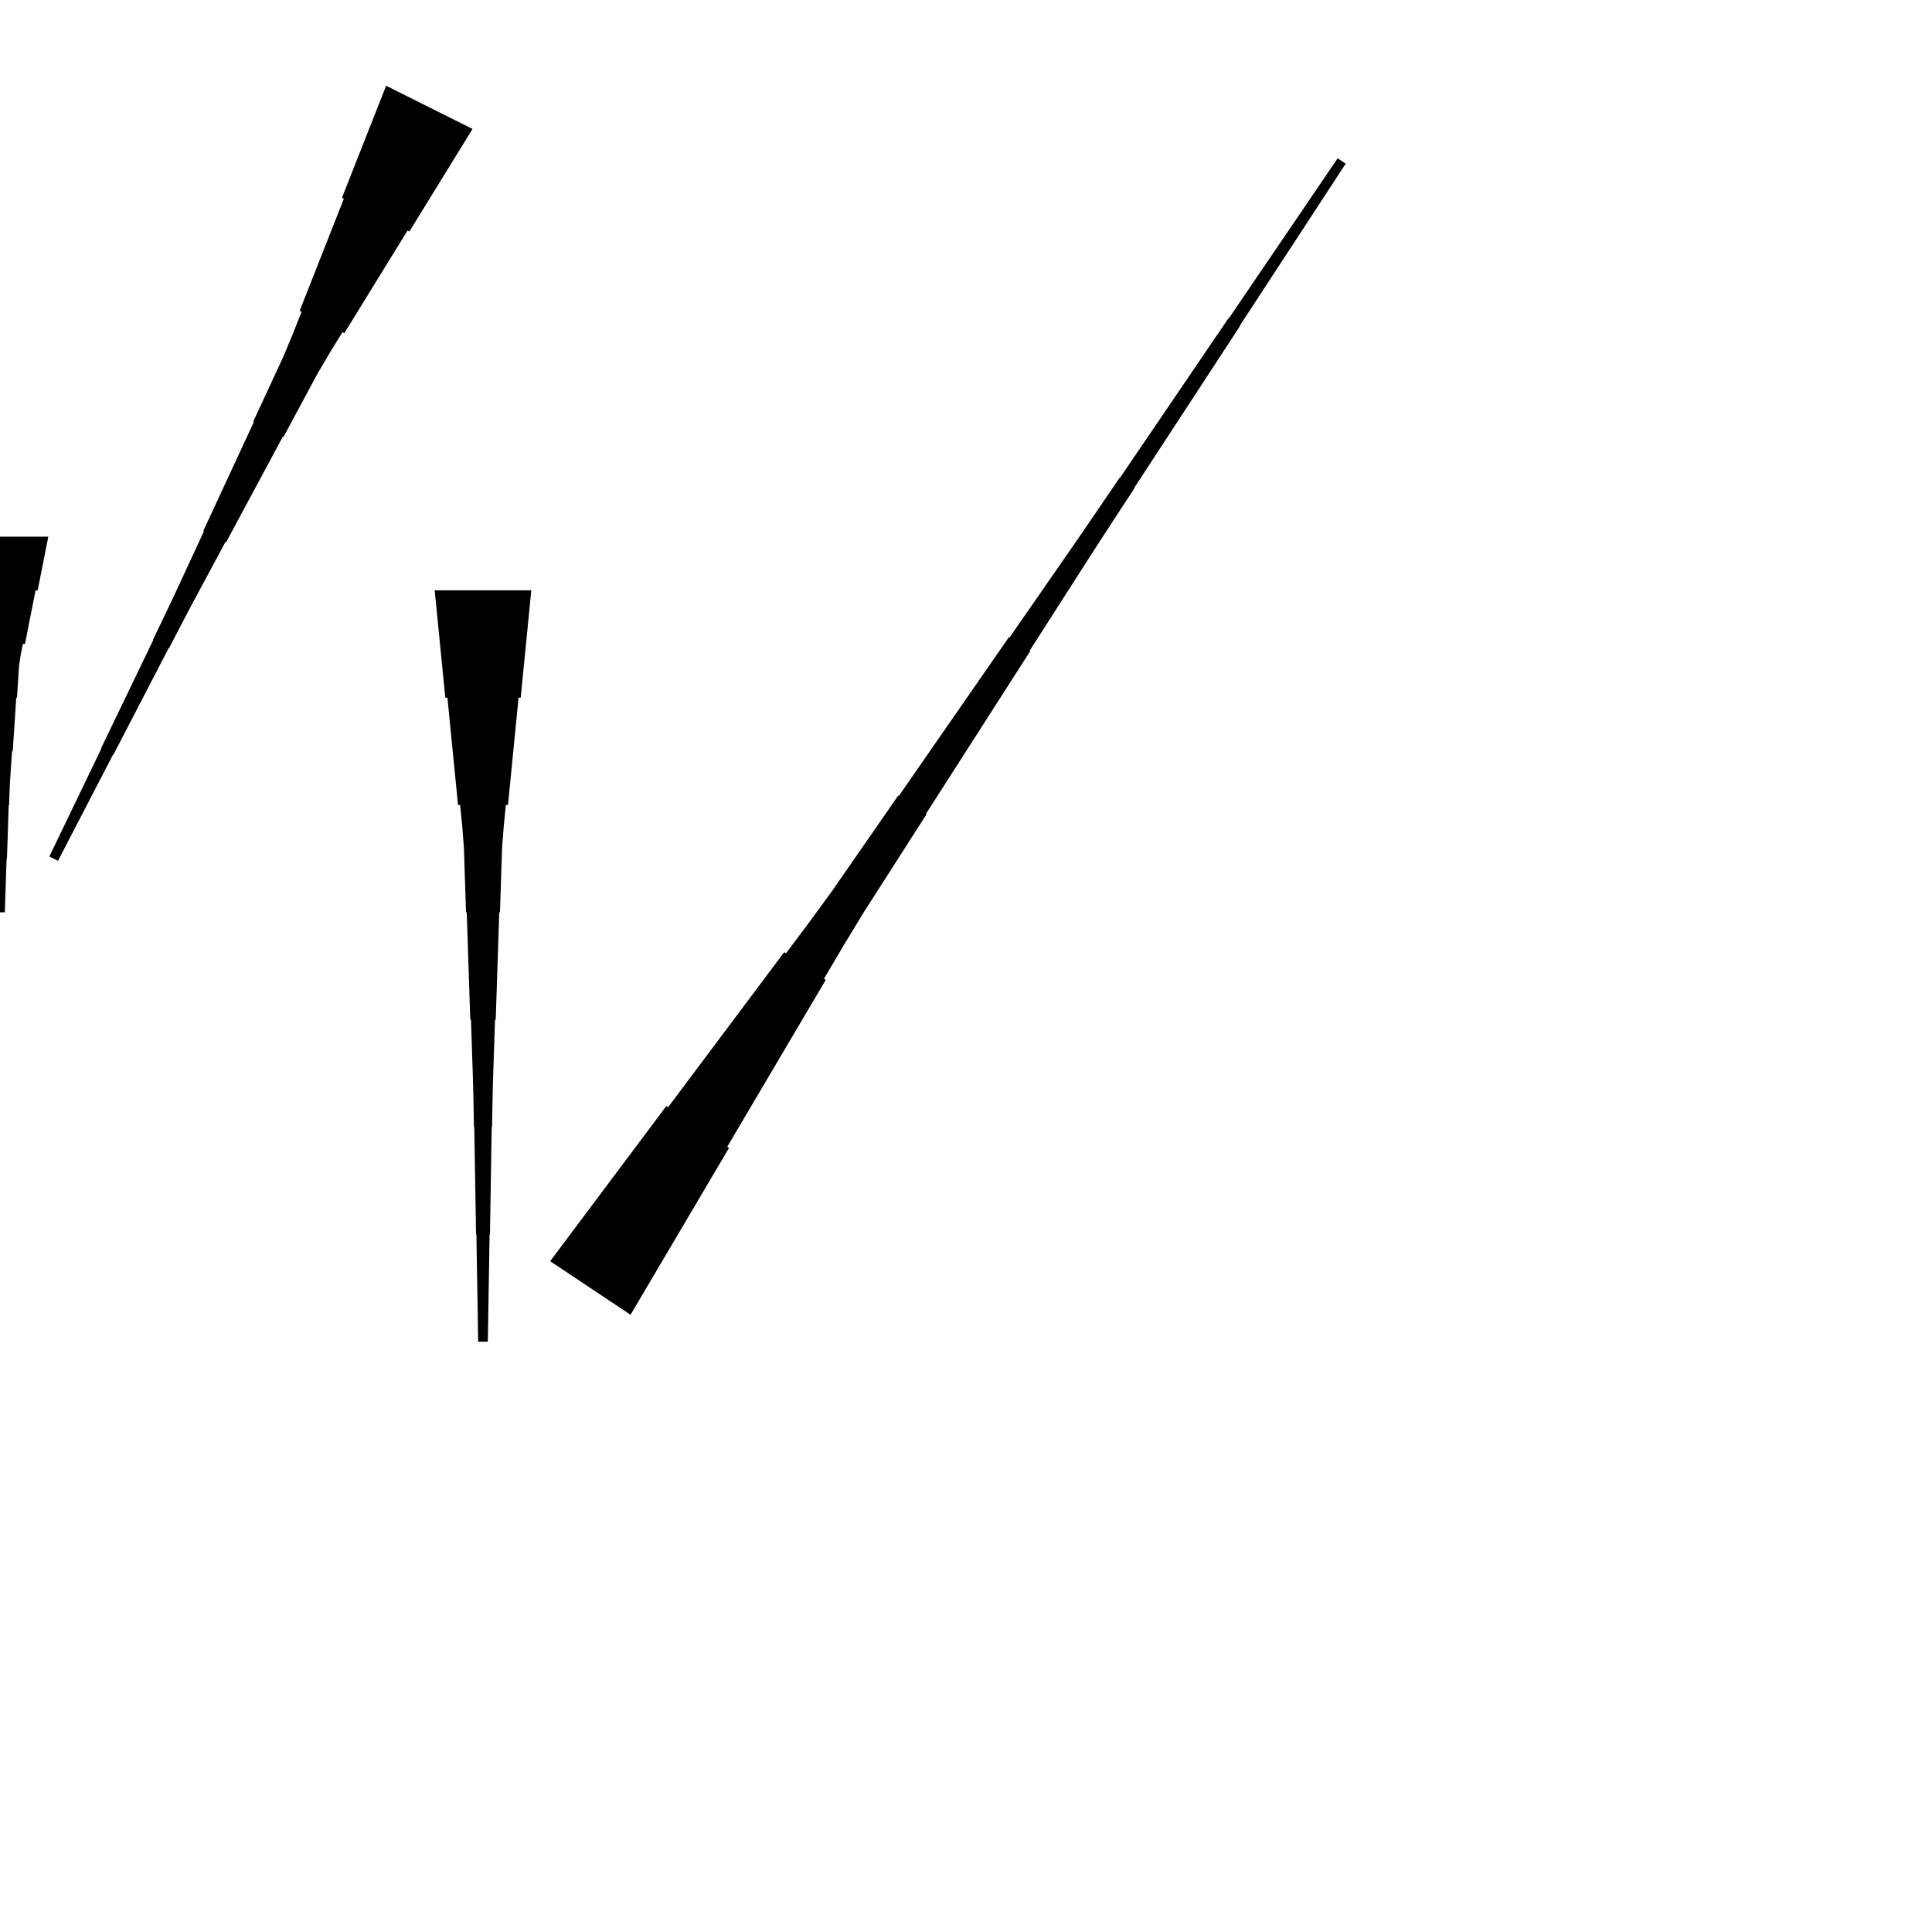
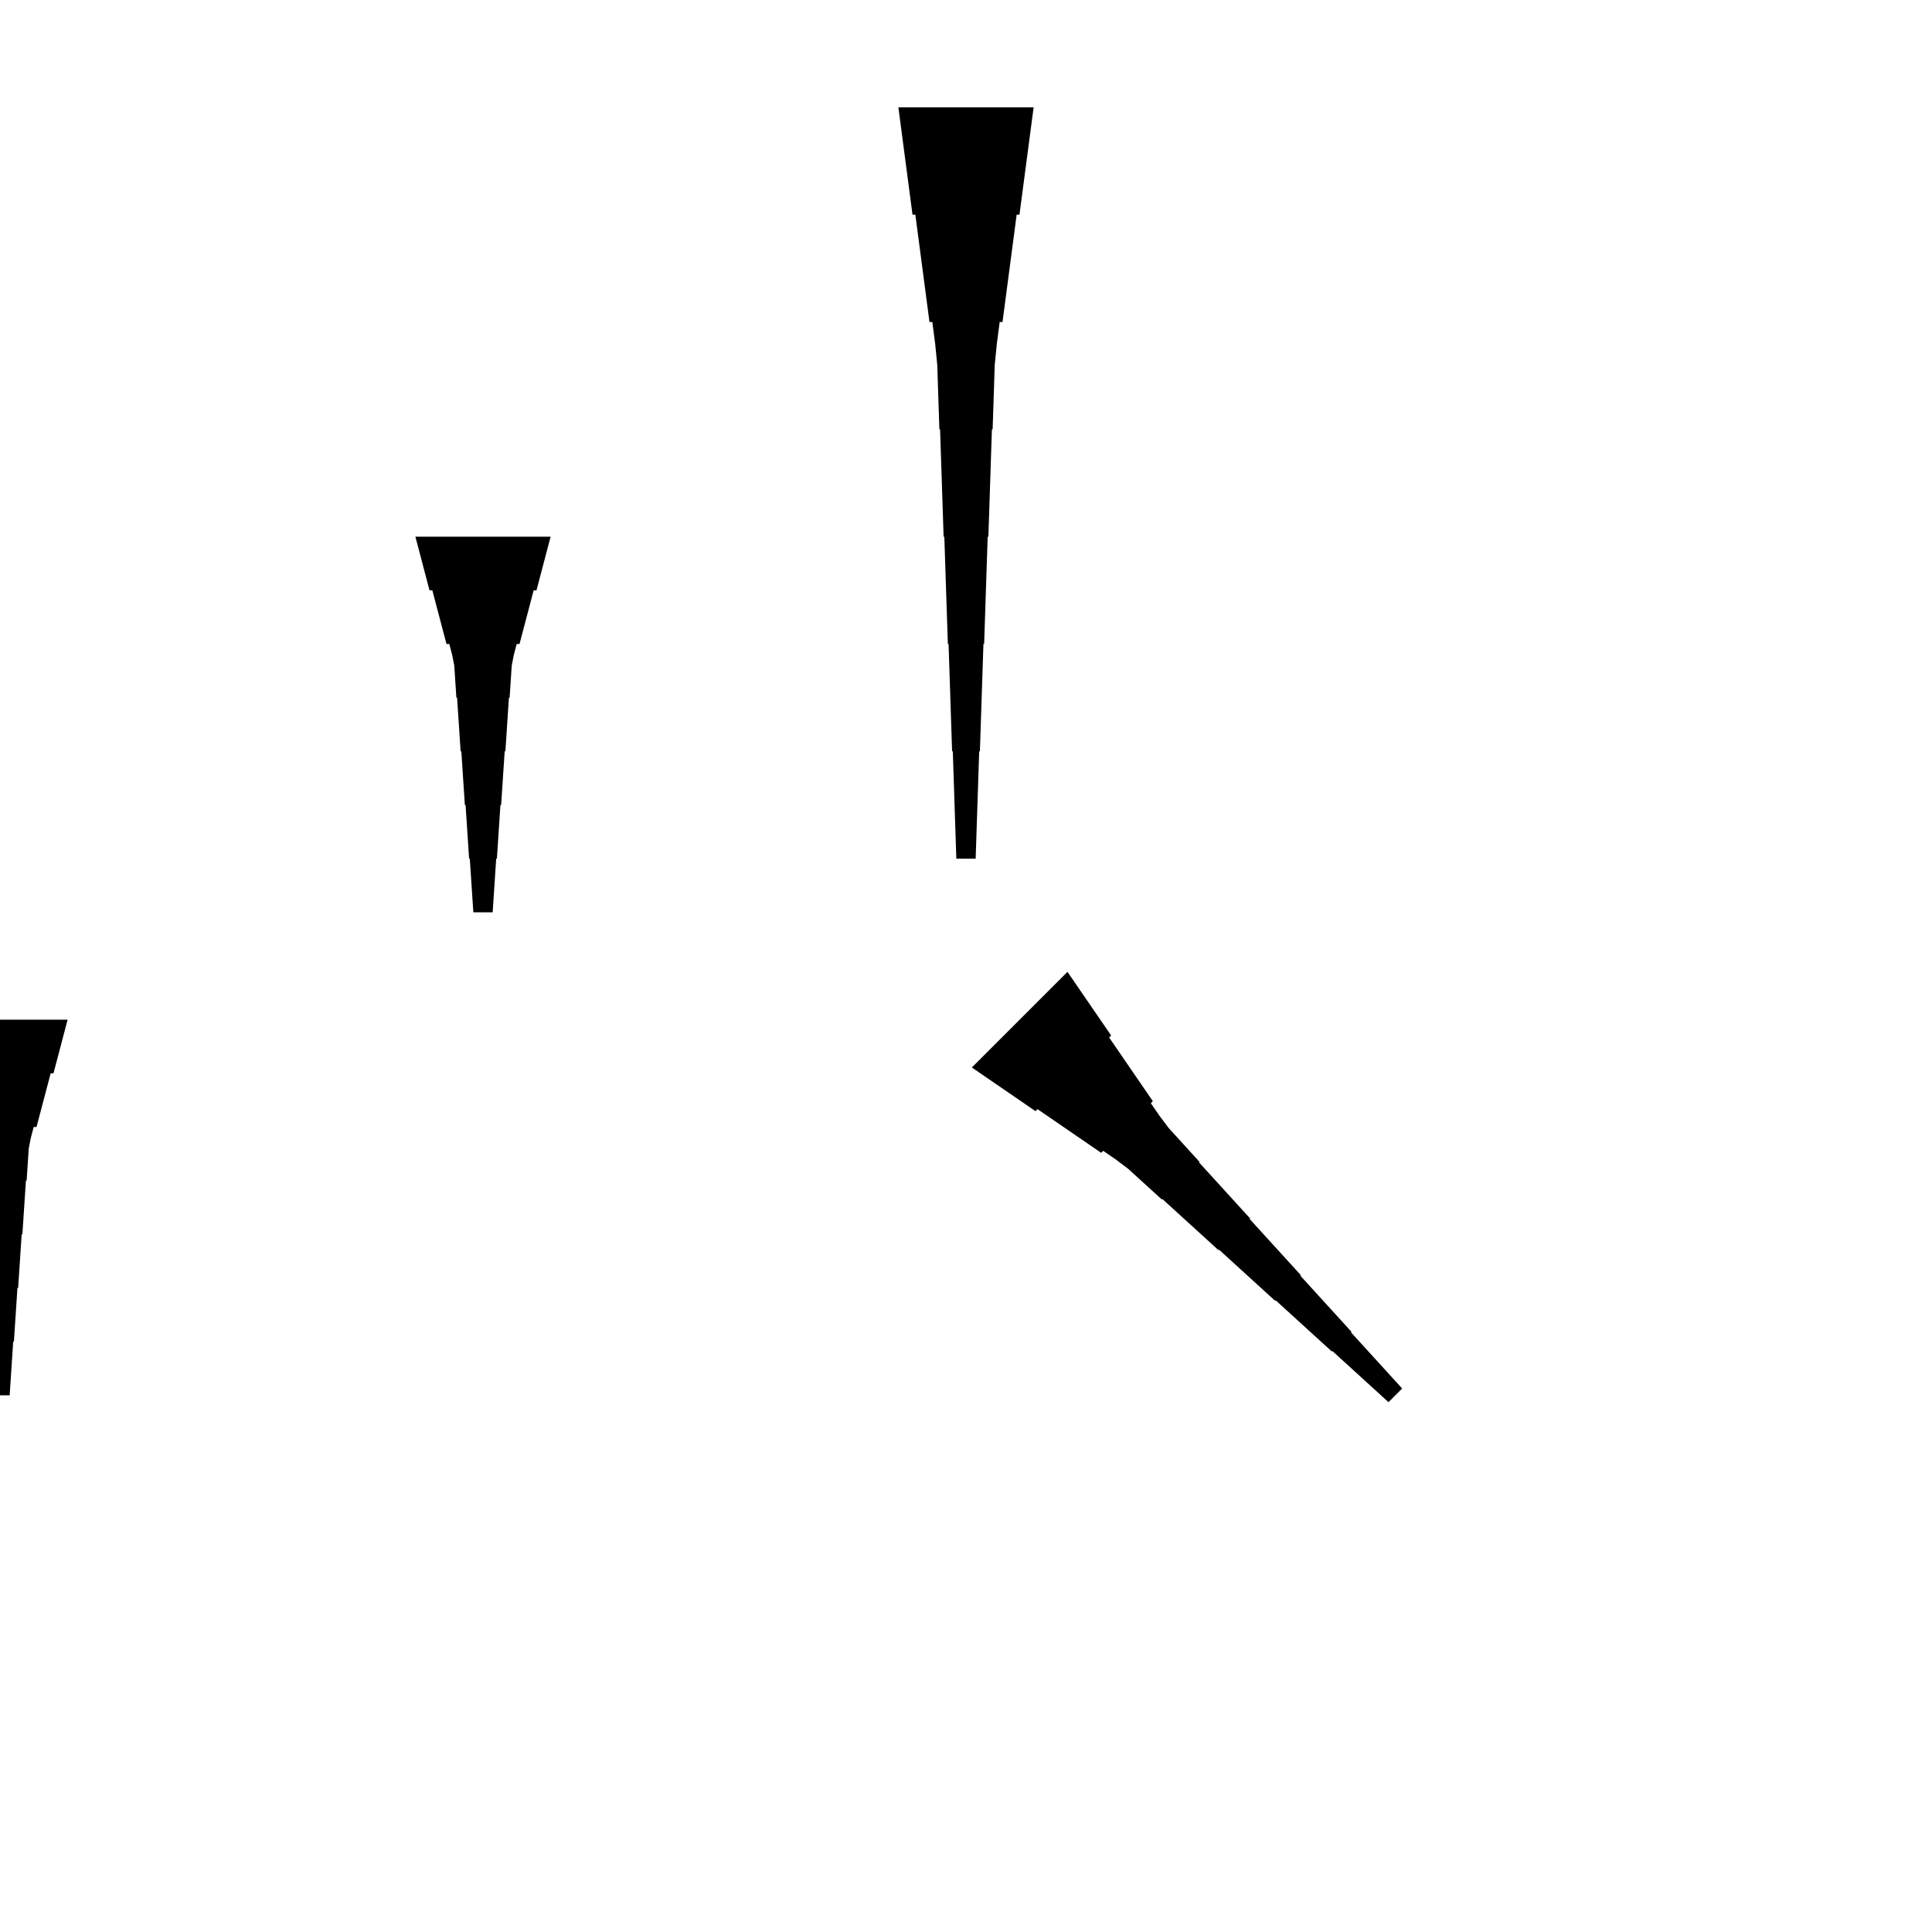
<svg xmlns="http://www.w3.org/2000/svg" version="1.1" width="283.465pt" height="283.465pt" viewBox="0 0 283.465 283.465">
-   <polygon points="77.953 86.614 77.642 89.764 77.331 92.913 77.019 96.063 76.708 99.213 76.397 102.362 76.086 102.362 75.775 105.512 75.464 108.661 75.153 111.811 74.842 114.961 74.53 118.11 74.219 118.11 73.908 121.26 73.666 124.409 73.562 127.559 73.459 130.709 73.355 133.858 73.251 133.858 73.148 137.008 73.044 140.157 72.94 143.307 72.837 146.457 72.733 149.606 72.629 149.606 72.525 152.756 72.422 155.905 72.318 159.055 72.249 162.205 72.197 165.354 72.145 165.354 72.093 168.504 72.041 171.654 71.99 174.803 71.938 177.953 71.886 181.102 71.834 181.102 71.782 184.252 71.73 187.402 71.678 190.551 71.627 193.701 71.575 196.85 70.157 196.85 70.106 193.701 70.054 190.551 70.002 187.402 69.95 184.252 69.898 181.102 69.846 181.102 69.794 177.953 69.743 174.803 69.691 171.654 69.639 168.504 69.587 165.354 69.535 165.354 69.483 162.205 69.414 159.055 69.311 155.905 69.207 152.756 69.103 149.606 68.999 149.606 68.896 146.457 68.792 143.307 68.688 140.157 68.585 137.008 68.481 133.858 68.377 133.858 68.273 130.709 68.17 127.559 68.066 124.409 67.824 121.26 67.513 118.11 67.202 118.11 66.891 114.961 66.58 111.811 66.269 108.661 65.957 105.512 65.646 102.362 65.335 102.362 65.024 99.213 64.713 96.063 64.402 92.913 64.091 89.764 63.779 86.614" fill="rgba(0,0,0,1)" />
-   <polygon points="69.331 18.917 67.478 21.928 65.624 24.938 63.771 27.949 61.918 30.959 60.065 33.97 59.787 33.831 57.934 36.841 56.081 39.851 54.228 42.862 52.375 45.872 50.522 48.883 50.243 48.744 48.39 51.754 46.599 54.795 44.931 57.899 43.264 61.002 41.596 64.105 41.504 64.059 39.836 67.162 38.168 70.265 36.501 73.368 34.833 76.472 33.166 79.575 33.073 79.529 31.405 82.632 29.738 85.735 28.07 88.838 26.434 91.957 24.812 95.083 24.766 95.06 23.145 98.187 21.524 101.313 19.902 104.439 18.281 107.566 16.66 110.692 16.614 110.669 14.993 113.796 13.371 116.922 11.75 120.048 10.129 123.175 8.508 126.301 7.24 125.667 8.769 122.495 10.297 119.322 11.825 116.149 13.354 112.976 14.882 109.803 14.836 109.78 16.364 106.607 17.893 103.435 19.421 100.262 20.95 97.089 22.478 93.916 22.432 93.893 23.96 90.72 25.473 87.54 26.955 84.344 28.437 81.148 29.919 77.952 29.826 77.905 31.308 74.709 32.791 71.513 34.273 68.317 35.755 65.121 37.237 61.925 37.144 61.879 38.626 58.683 40.108 55.487 41.59 52.291 42.948 49.033 44.245 45.745 43.967 45.605 45.263 42.317 46.56 39.028 47.856 35.739 49.153 32.45 50.449 29.162 50.171 29.023 51.468 25.734 52.764 22.445 54.061 19.156 55.357 15.867 56.654 12.579" fill="rgba(0,0,0,1)" />
-   <polygon points="7.087 78.74 6.776 80.315 6.464 81.89 6.153 83.465 5.842 85.039 5.531 86.614 5.22 86.614 4.909 88.189 4.598 89.764 4.287 91.339 3.975 92.913 3.664 94.488 3.353 94.488 3.042 96.063 2.8 97.638 2.696 99.213 2.593 100.787 2.489 102.362 2.385 102.362 2.281 103.937 2.178 105.512 2.074 107.087 1.97 108.661 1.867 110.236 1.763 110.236 1.659 111.811 1.556 113.386 1.452 114.961 1.383 116.535 1.331 118.11 1.279 118.11 1.227 119.685 1.175 121.26 1.123 122.835 1.072 124.409 1.02 125.984 0.968 125.984 0.916 127.559 0.864 129.134 0.812 130.709 0.76 132.284 0.709 133.858 -0.709 133.858 -0.76 132.284 -0.812 130.709 -0.864 129.134 -0.916 127.559 -0.968 125.984 -1.02 125.984 -1.072 124.409 -1.123 122.835 -1.175 121.26 -1.227 119.685 -1.279 118.11 -1.331 118.11 -1.383 116.535 -1.452 114.961 -1.556 113.386 -1.659 111.811 -1.763 110.236 -1.867 110.236 -1.97 108.661 -2.074 107.087 -2.178 105.512 -2.281 103.937 -2.385 102.362 -2.489 102.362 -2.593 100.787 -2.696 99.213 -2.8 97.638 -3.042 96.063 -3.353 94.488 -3.664 94.488 -3.975 92.913 -4.287 91.339 -4.598 89.764 -4.909 88.189 -5.22 86.614 -5.531 86.614 -5.842 85.039 -6.153 83.465 -6.464 81.89 -6.776 80.315 -7.087 78.74" fill="rgba(0,0,0,1)" />
-   <polygon points="80.718 185.045 84.126 180.494 87.535 175.942 90.943 171.39 94.352 166.838 97.76 162.286 98.019 162.459 101.427 157.907 104.836 153.355 108.244 148.803 111.653 144.251 115.061 139.7 115.32 139.872 118.729 135.32 122.08 130.73 125.316 126.063 128.551 121.397 131.787 116.73 131.874 116.787 135.109 112.12 138.345 107.453 141.581 102.787 144.817 98.12 148.053 93.453 148.139 93.51 151.375 88.843 154.611 84.177 157.847 79.51 161.054 74.823 164.247 70.128 164.29 70.157 167.483 65.461 170.676 60.765 173.868 56.07 177.061 51.374 180.254 46.678 180.297 46.707 183.49 42.011 186.683 37.316 189.875 32.62 193.068 27.925 196.261 23.229 197.44 24.015 194.334 28.768 191.227 33.522 188.121 38.275 185.014 43.028 181.908 47.781 181.951 47.81 178.844 52.563 175.738 57.316 172.631 62.069 169.525 66.823 166.419 71.576 166.462 71.604 163.355 76.358 160.263 81.12 157.2 85.902 154.137 90.684 151.073 95.466 151.16 95.524 148.096 100.306 145.033 105.088 141.97 109.87 138.906 114.651 135.843 119.433 135.929 119.491 132.866 124.273 129.803 129.055 126.739 133.837 123.791 138.695 120.9 143.592 121.159 143.765 118.268 148.662 115.378 153.559 112.487 158.456 109.596 163.353 106.705 168.25 106.964 168.422 104.073 173.319 101.183 178.216 98.292 183.113 95.401 188.01 92.511 192.907" fill="rgba(0,0,0,1)" />
+   <polygon points="80.787 78.74 80.373 80.315 79.958 81.89 79.543 83.465 79.128 85.039 78.713 86.614 78.298 86.614 77.884 88.189 77.469 89.764 77.054 91.339 76.639 92.913 76.224 94.488 75.809 94.488 75.395 96.063 75.084 97.638 74.98 99.213 74.876 100.787 74.772 102.362 74.669 102.362 74.565 103.937 74.461 105.512 74.358 107.087 74.254 108.661 74.15 110.236 74.046 110.236 73.943 111.811 73.839 113.386 73.735 114.961 73.632 116.535 73.528 118.11 73.424 118.11 73.32 119.685 73.217 121.26 73.113 122.835 73.009 124.409 72.906 125.984 72.802 125.984 72.698 127.559 72.595 129.134 72.491 130.709 72.387 132.284 72.284 133.858 69.449 133.858 69.345 132.284 69.241 130.709 69.138 129.134 69.034 127.559 68.93 125.984 68.827 125.984 68.723 124.409 68.619 122.835 68.516 121.26 68.412 119.685 68.308 118.11 68.204 118.11 68.101 116.535 67.997 114.961 67.893 113.386 67.79 111.811 67.686 110.236 67.582 110.236 67.478 108.661 67.375 107.087 67.271 105.512 67.167 103.937 67.064 102.362 66.96 102.362 66.856 100.787 66.752 99.213 66.649 97.638 66.338 96.063 65.923 94.488 65.508 94.488 65.093 92.913 64.678 91.339 64.263 89.764 63.849 88.189 63.434 86.614 63.019 86.614 62.604 85.039 62.189 83.465 61.775 81.89 61.36 80.315 60.945 78.74" fill="rgba(0,0,0,1)" />
+   <polygon points="151.654 15.748 151.239 18.898 150.824 22.047 150.409 25.197 149.994 28.346 149.579 31.496 149.165 31.496 148.75 34.646 148.335 37.795 147.92 40.945 147.505 44.094 147.09 47.244 146.676 47.244 146.261 50.394 145.95 53.543 145.846 56.693 145.742 59.843 145.639 62.992 145.535 62.992 145.431 66.142 145.327 69.291 145.224 72.441 145.12 75.591 145.016 78.74 144.913 78.74 144.809 81.89 144.705 85.039 144.601 88.189 144.498 91.339 144.394 94.488 144.29 94.488 144.187 97.638 144.083 100.787 143.979 103.937 143.876 107.087 143.772 110.236 143.668 110.236 143.564 113.386 143.461 116.535 143.357 119.685 143.253 122.835 143.15 125.984 140.315 125.984 140.211 122.835 140.107 119.685 140.004 116.535 139.9 113.386 139.796 110.236 139.693 110.236 139.589 107.087 139.485 103.937 139.382 100.787 139.278 97.638 139.174 94.488 139.071 94.488 138.967 91.339 138.863 88.189 138.759 85.039 138.656 81.89 138.552 78.74 138.448 78.74 138.345 75.591 138.241 72.441 138.137 69.291 138.033 66.142 137.93 62.992 137.826 62.992 137.722 59.843 137.619 56.693 137.515 53.543 137.204 50.394 136.789 47.244 136.374 47.244 135.959 44.094 135.544 40.945 135.13 37.795 134.715 34.646 134.3 31.496 133.885 31.496 133.47 28.346 133.055 25.197 132.641 22.047 132.226 18.898 131.811 15.748" fill="rgba(0,0,0,1)" />
+   <polygon points="156.622 142.591 157.903 144.459 159.185 146.327 160.466 148.195 161.748 150.063 163.029 151.932 162.736 152.225 164.017 154.093 165.299 155.961 166.58 157.829 167.862 159.697 169.143 161.565 168.85 161.859 170.131 163.727 171.486 165.522 172.988 167.17 174.489 168.818 175.99 170.466 175.917 170.54 177.419 172.188 178.92 173.836 180.422 175.484 181.923 177.132 183.424 178.78 183.351 178.853 184.853 180.502 186.354 182.15 187.856 183.798 189.357 185.446 190.859 187.094 190.785 187.167 192.287 188.816 193.788 190.464 195.29 192.112 196.791 193.76 198.293 195.408 198.219 195.482 199.721 197.13 201.222 198.778 202.724 200.426 204.225 202.074 205.727 203.722 203.722 205.727 202.074 204.225 200.426 202.724 198.778 201.222 197.13 199.721 195.482 198.219 195.408 198.293 193.76 196.791 192.112 195.29 190.464 193.788 188.816 192.287 187.167 190.785 187.094 190.859 185.446 189.357 183.798 187.856 182.15 186.354 180.502 184.853 178.853 183.351 178.78 183.424 177.132 181.923 175.484 180.422 173.836 178.92 172.188 177.419 170.54 175.917 170.466 175.99 168.818 174.489 167.17 172.988 165.522 171.486 163.727 170.131 161.859 168.85 161.565 169.143 159.697 167.862 157.829 166.58 155.961 165.299 154.093 164.017 152.225 162.736 151.932 163.029 150.063 161.748 148.195 160.466 146.327 159.185 144.459 157.903 142.591 156.622" fill="rgba(0,0,0,1)" />
+   <polygon points="9.921 149.606 9.506 151.181 9.092 152.756 8.677 154.331 8.262 155.905 7.847 157.48 7.432 157.48 7.018 159.055 6.603 160.63 6.188 162.205 5.773 163.78 5.358 165.354 4.943 165.354 4.529 166.929 4.217 168.504 4.114 170.079 4.01 171.654 3.906 173.228 3.803 173.228 3.699 174.803 3.595 176.378 3.491 177.953 3.388 179.528 3.284 181.102 3.18 181.102 3.077 182.677 2.973 184.252 2.869 185.827 2.765 187.402 2.662 188.976 2.558 188.976 2.454 190.551 2.351 192.126 2.247 193.701 2.143 195.276 2.04 196.85 1.936 196.85 1.832 198.425 1.728 200 1.625 201.575 1.521 203.15 1.417 204.724 -1.417 204.724 -1.521 203.15 -1.625 201.575 -1.728 200 -1.832 198.425 -1.936 196.85 -2.04 196.85 -2.143 195.276 -2.247 193.701 -2.351 192.126 -2.454 190.551 -2.558 188.976 -2.662 188.976 -2.765 187.402 -2.869 185.827 -2.973 184.252 -3.077 182.677 -3.18 181.102 -3.284 181.102 -3.388 179.528 -3.491 177.953 -3.595 176.378 -3.699 174.803 -3.803 173.228 -3.906 173.228 -4.01 171.654 -4.114 170.079 -4.217 168.504 -4.529 166.929 -4.943 165.354 -5.358 165.354 -5.773 163.78 -6.188 162.205 -6.603 160.63 -7.018 159.055 -7.432 157.48 -7.847 157.48 -8.262 155.905 -8.677 154.331 -9.092 152.756 -9.506 151.181 -9.921 149.606" fill="rgba(0,0,0,1)" />
</svg>
